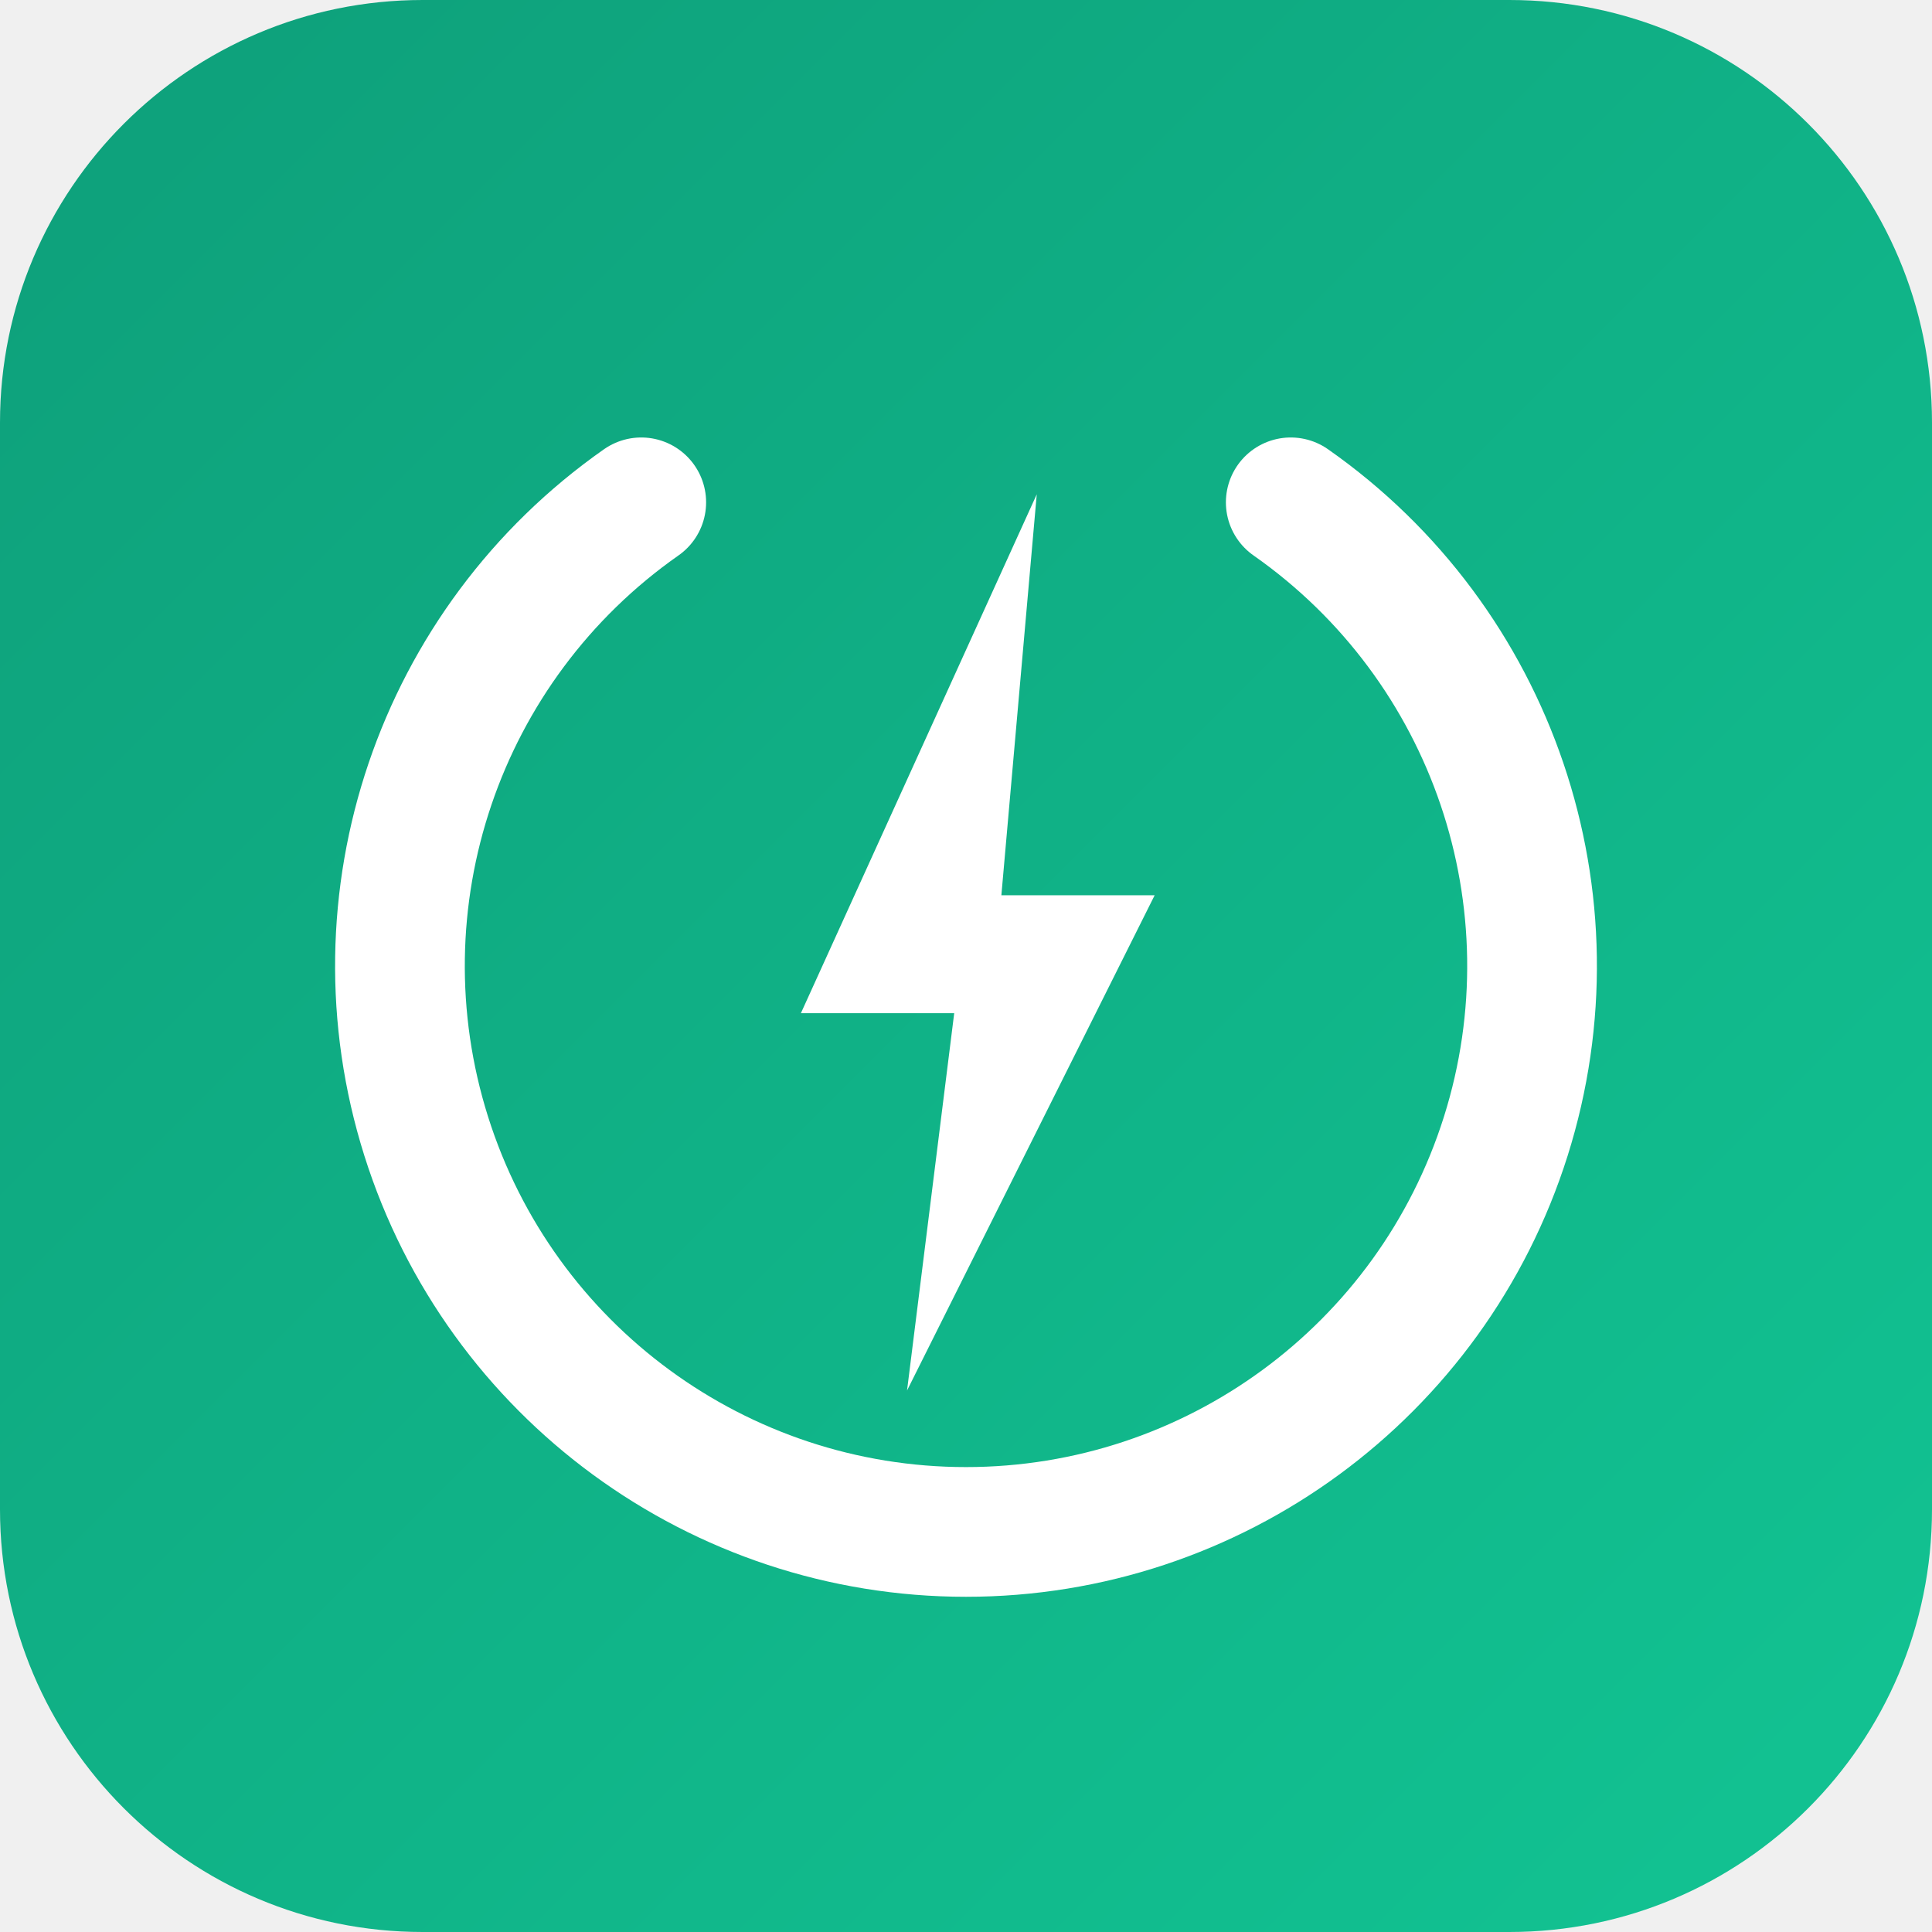
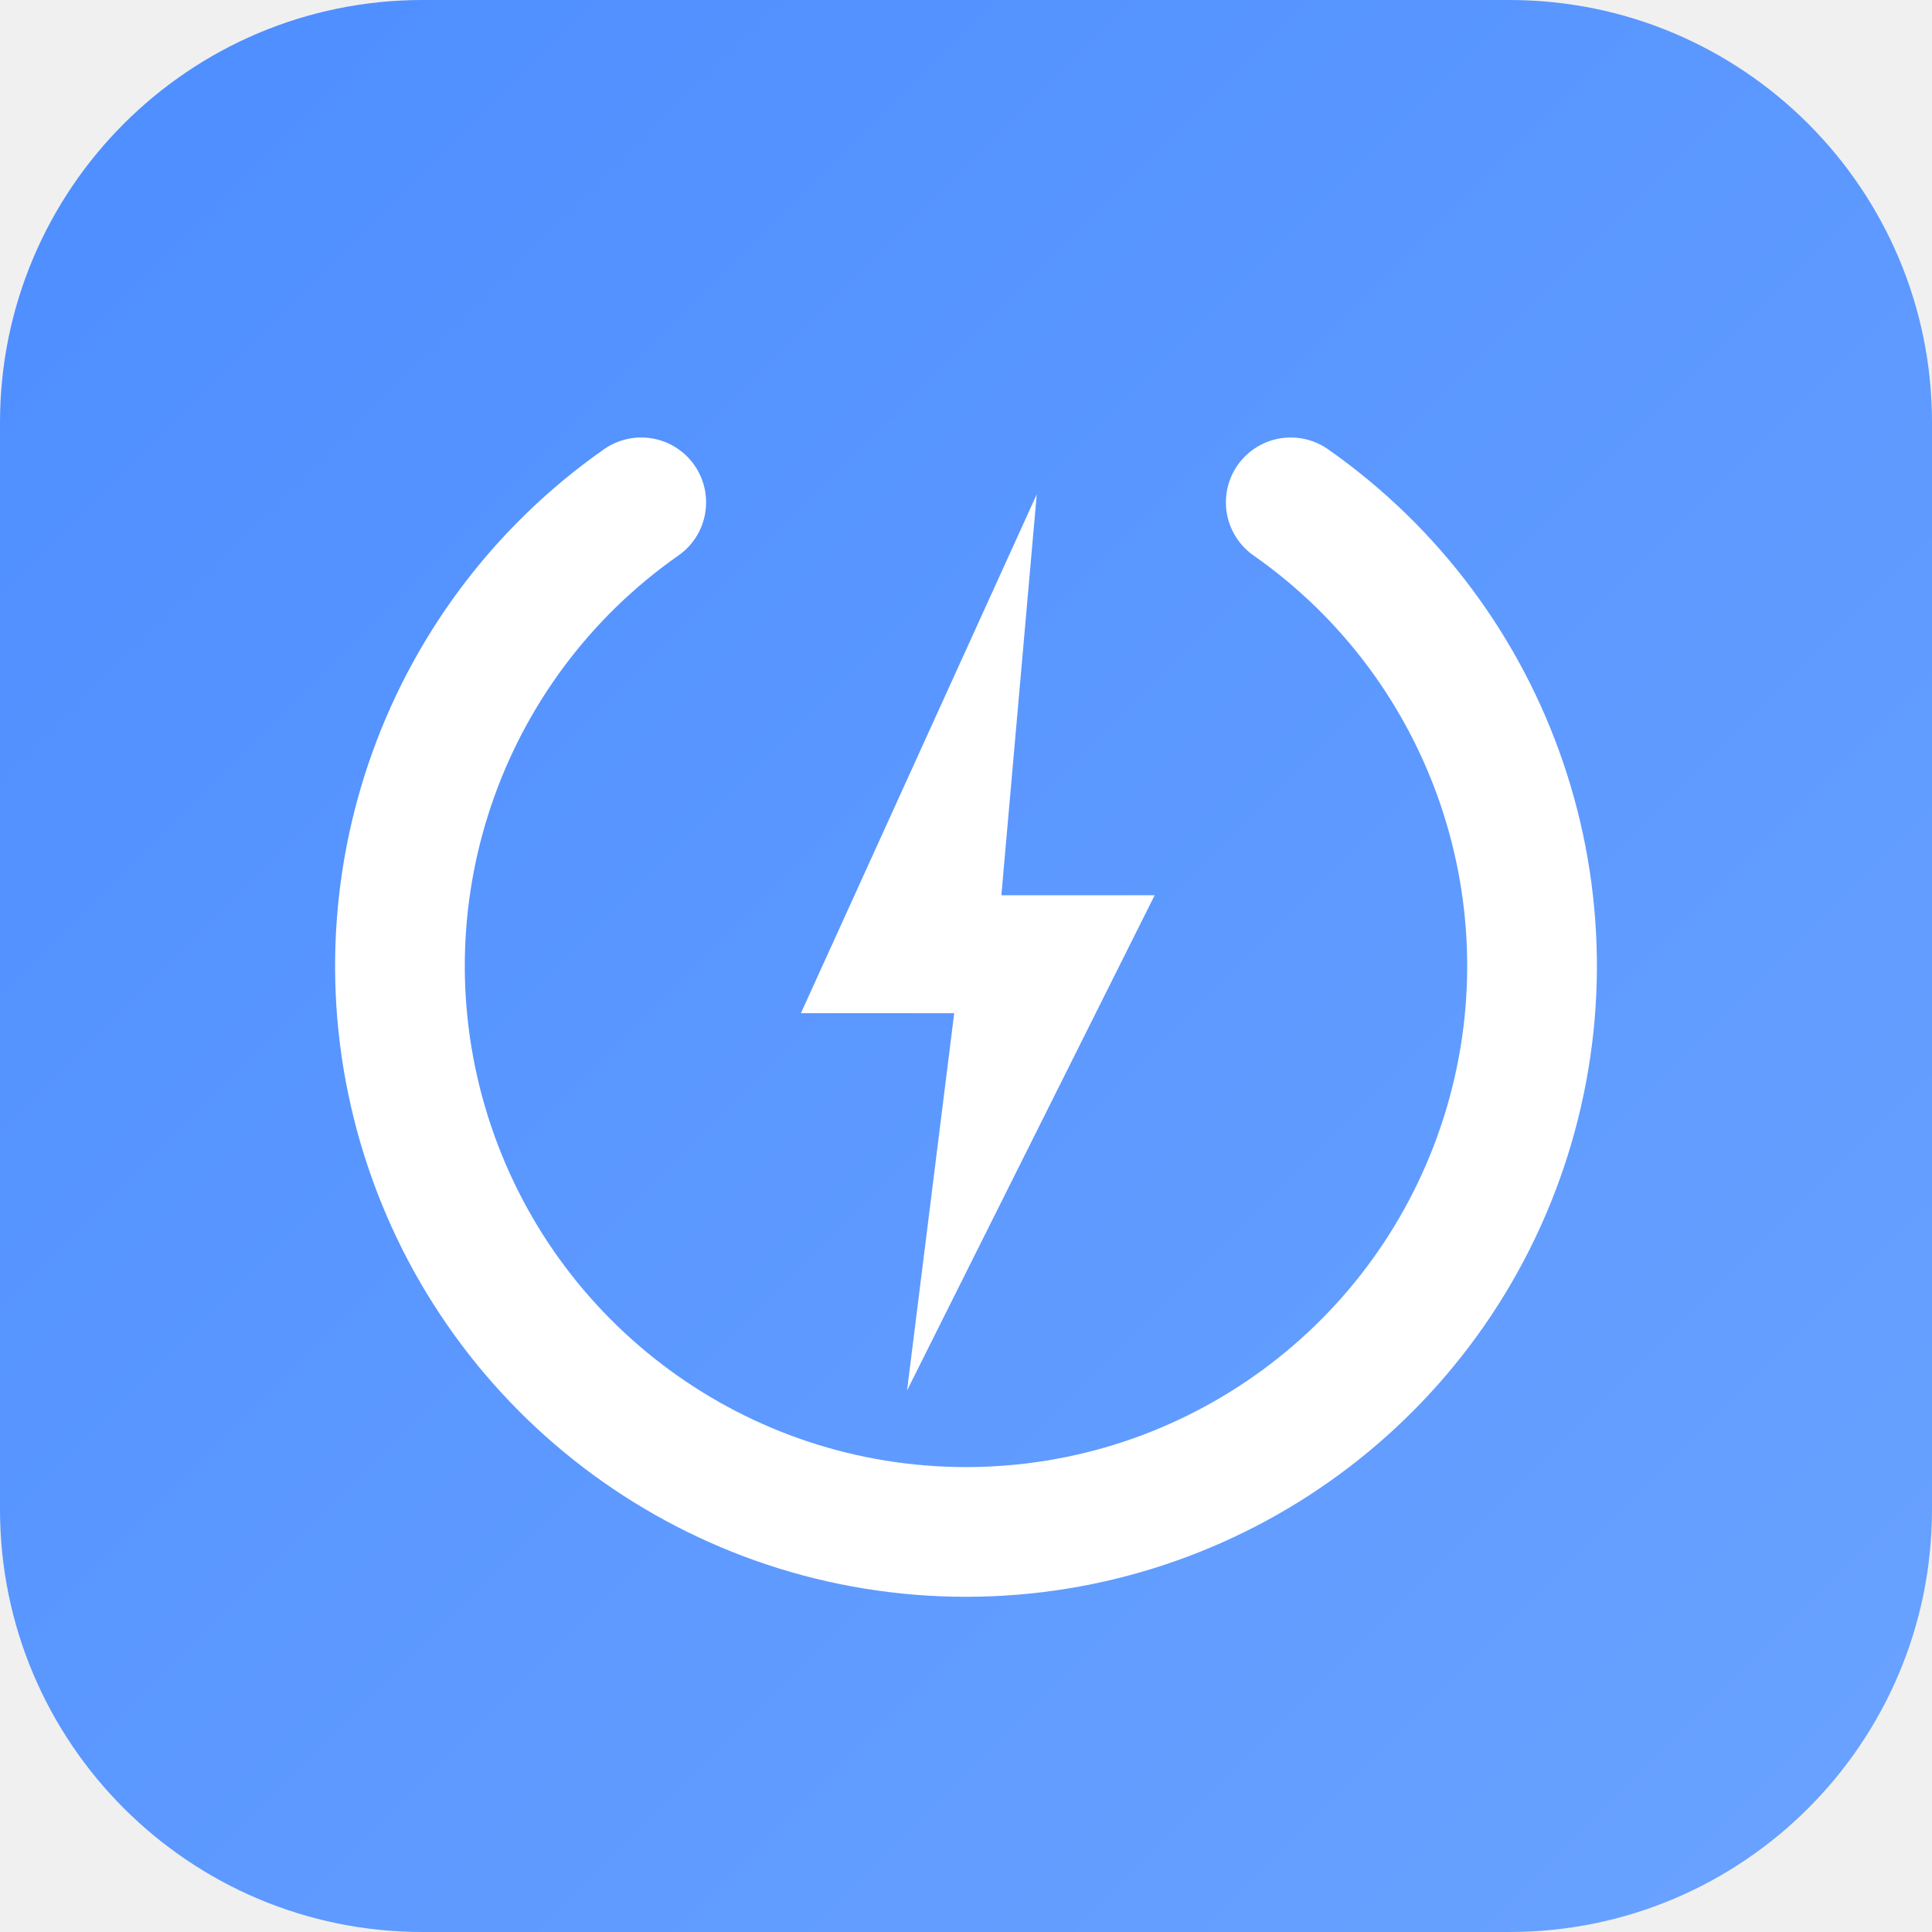
<svg xmlns="http://www.w3.org/2000/svg" viewBox="0 0 64 64">
  <defs>
    <linearGradient id="g" x1="0" y1="0" x2="1" y2="1">
-       <stop offset="0" stop-color="#0e9f7a" />
-       <stop offset="1" stop-color="#12c493" />
+       <stop offset="0" stop-color="#4d8dff" />
+       <stop offset="1" stop-color="#6aa3ff" />
    </linearGradient>
  </defs>
  <rect width="64" height="64" rx="14" fill="url(#g)" />
  <g transform="translate(7,7) scale(0.78125)" fill="none">
    <path d="M45.77 12.34A24 24 0 1 1 18.23 12.34" stroke="#fff" stroke-width="5.5" stroke-linecap="round" />
    <path d="M35 12 25 34H31.5L29.5 50 40 29H33.5L35 12Z" fill="#fff" />
  </g>
</svg>
